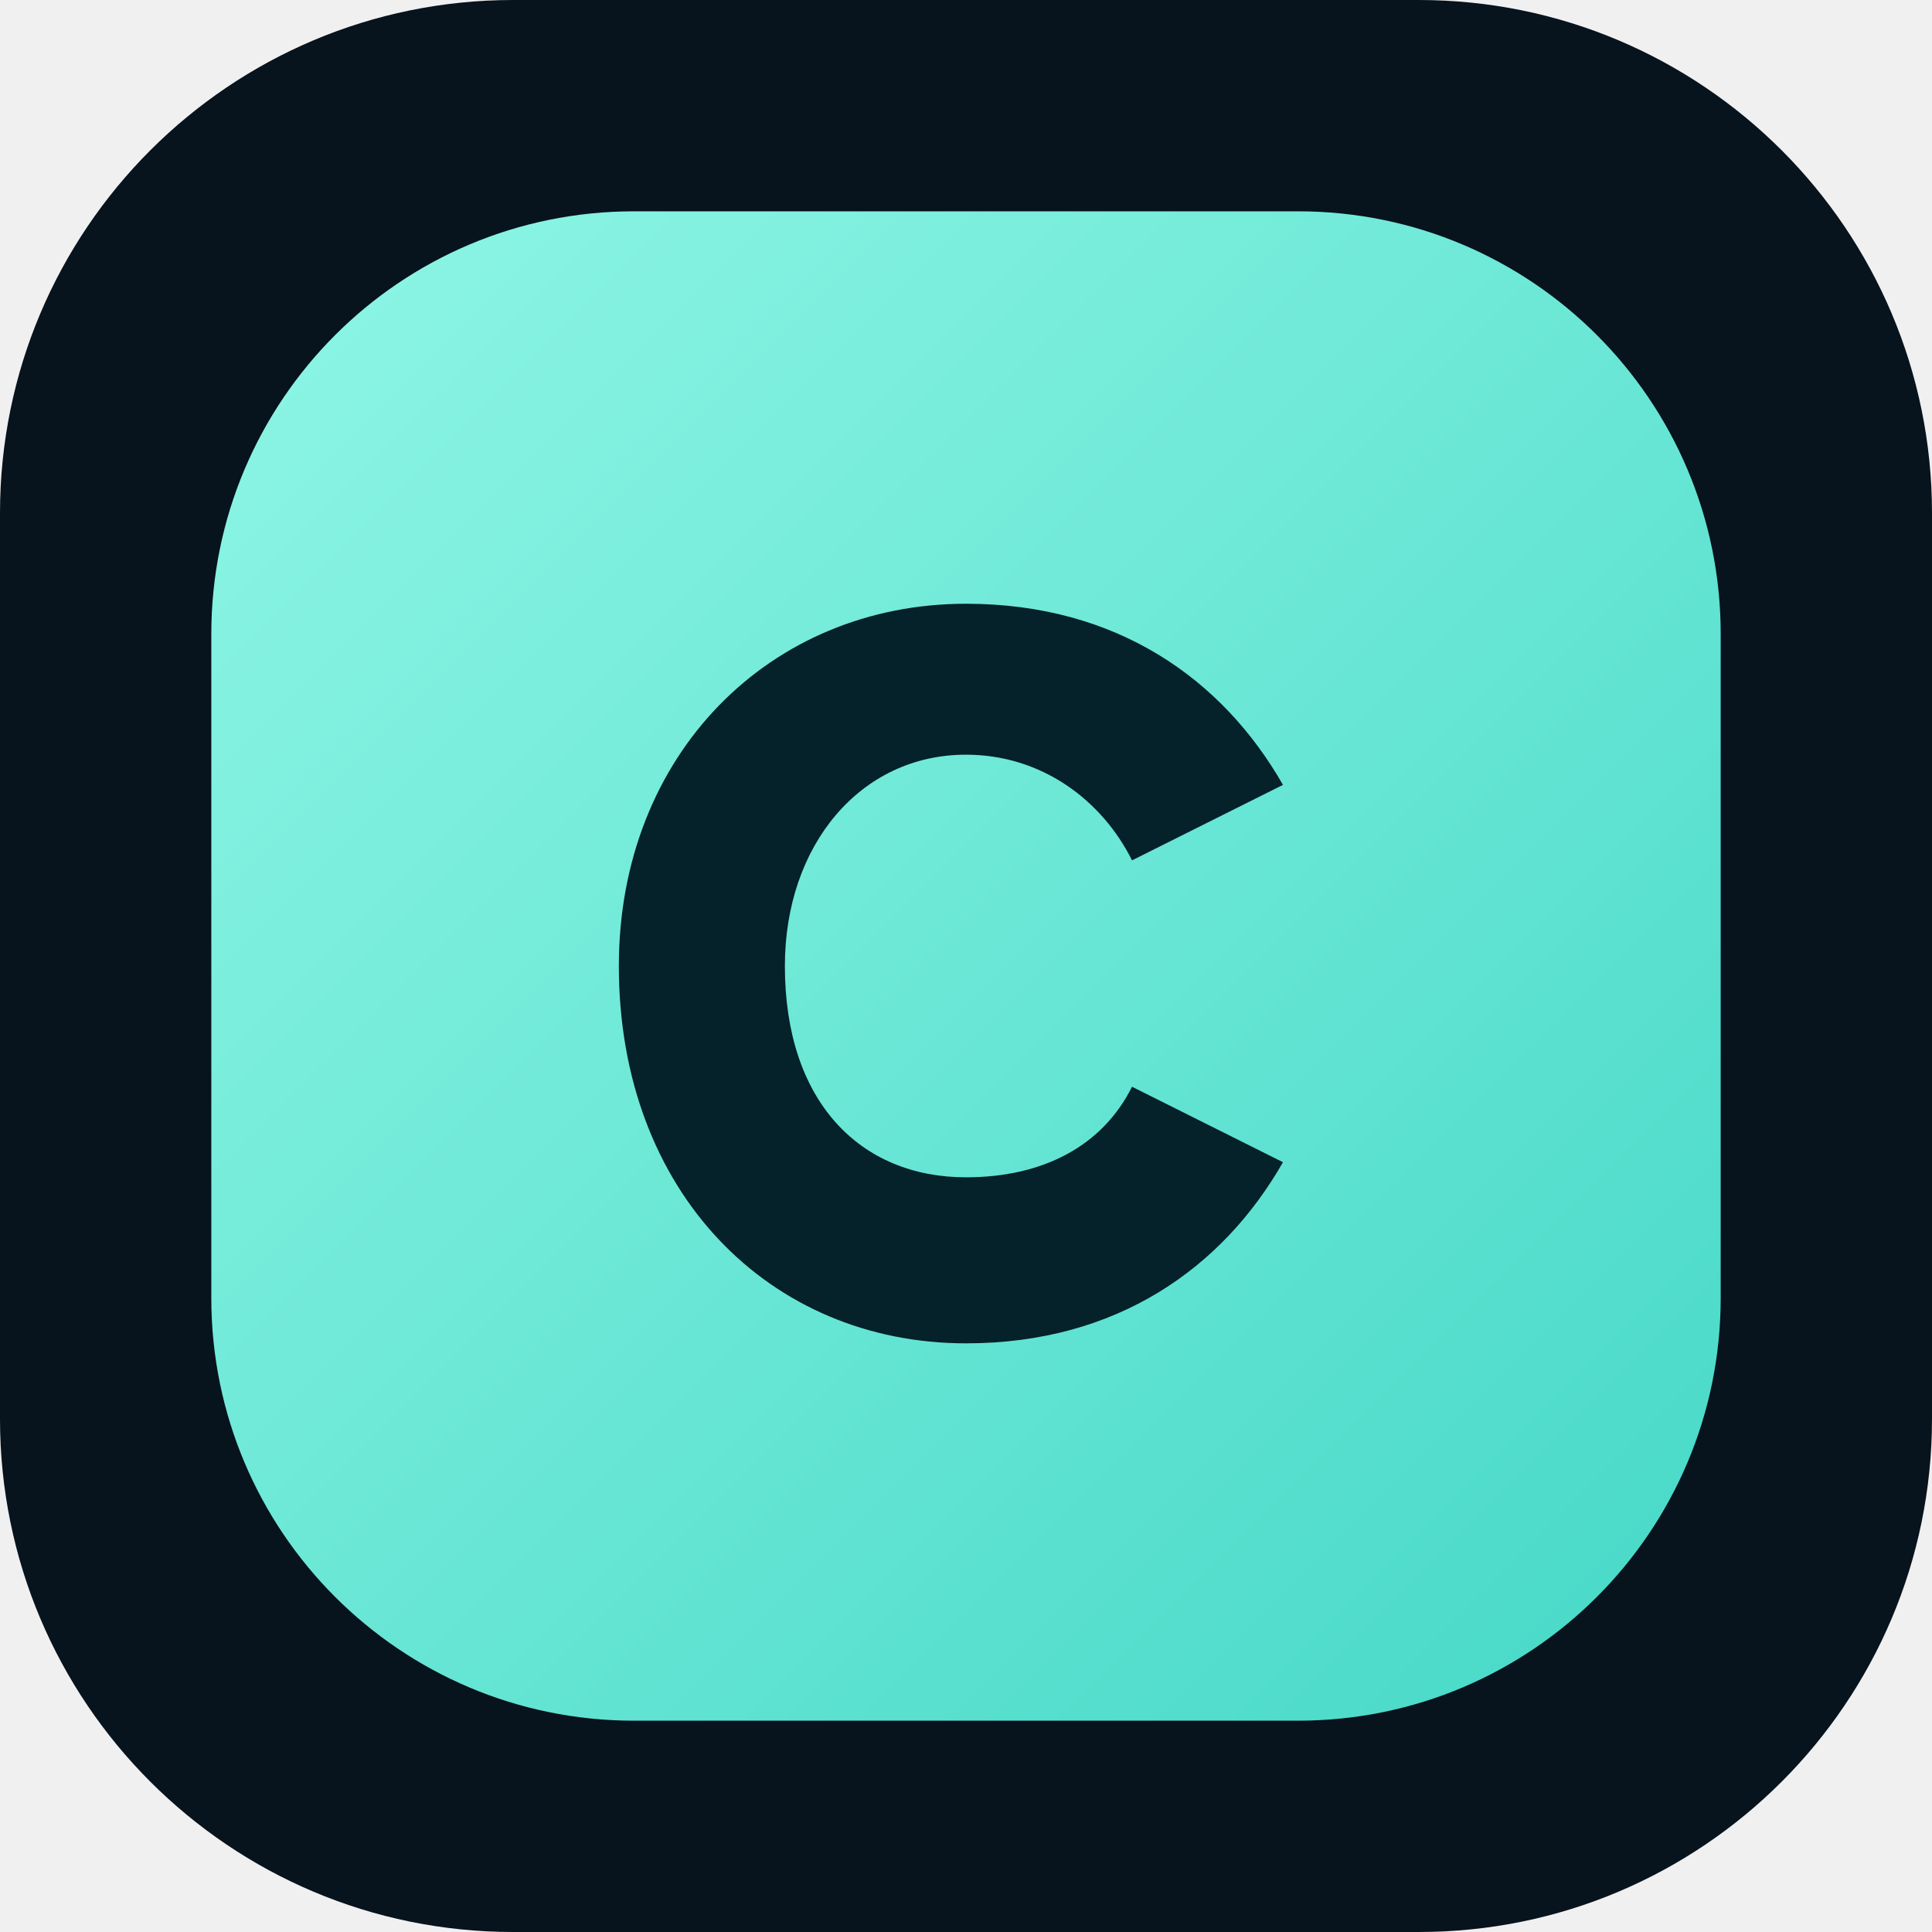
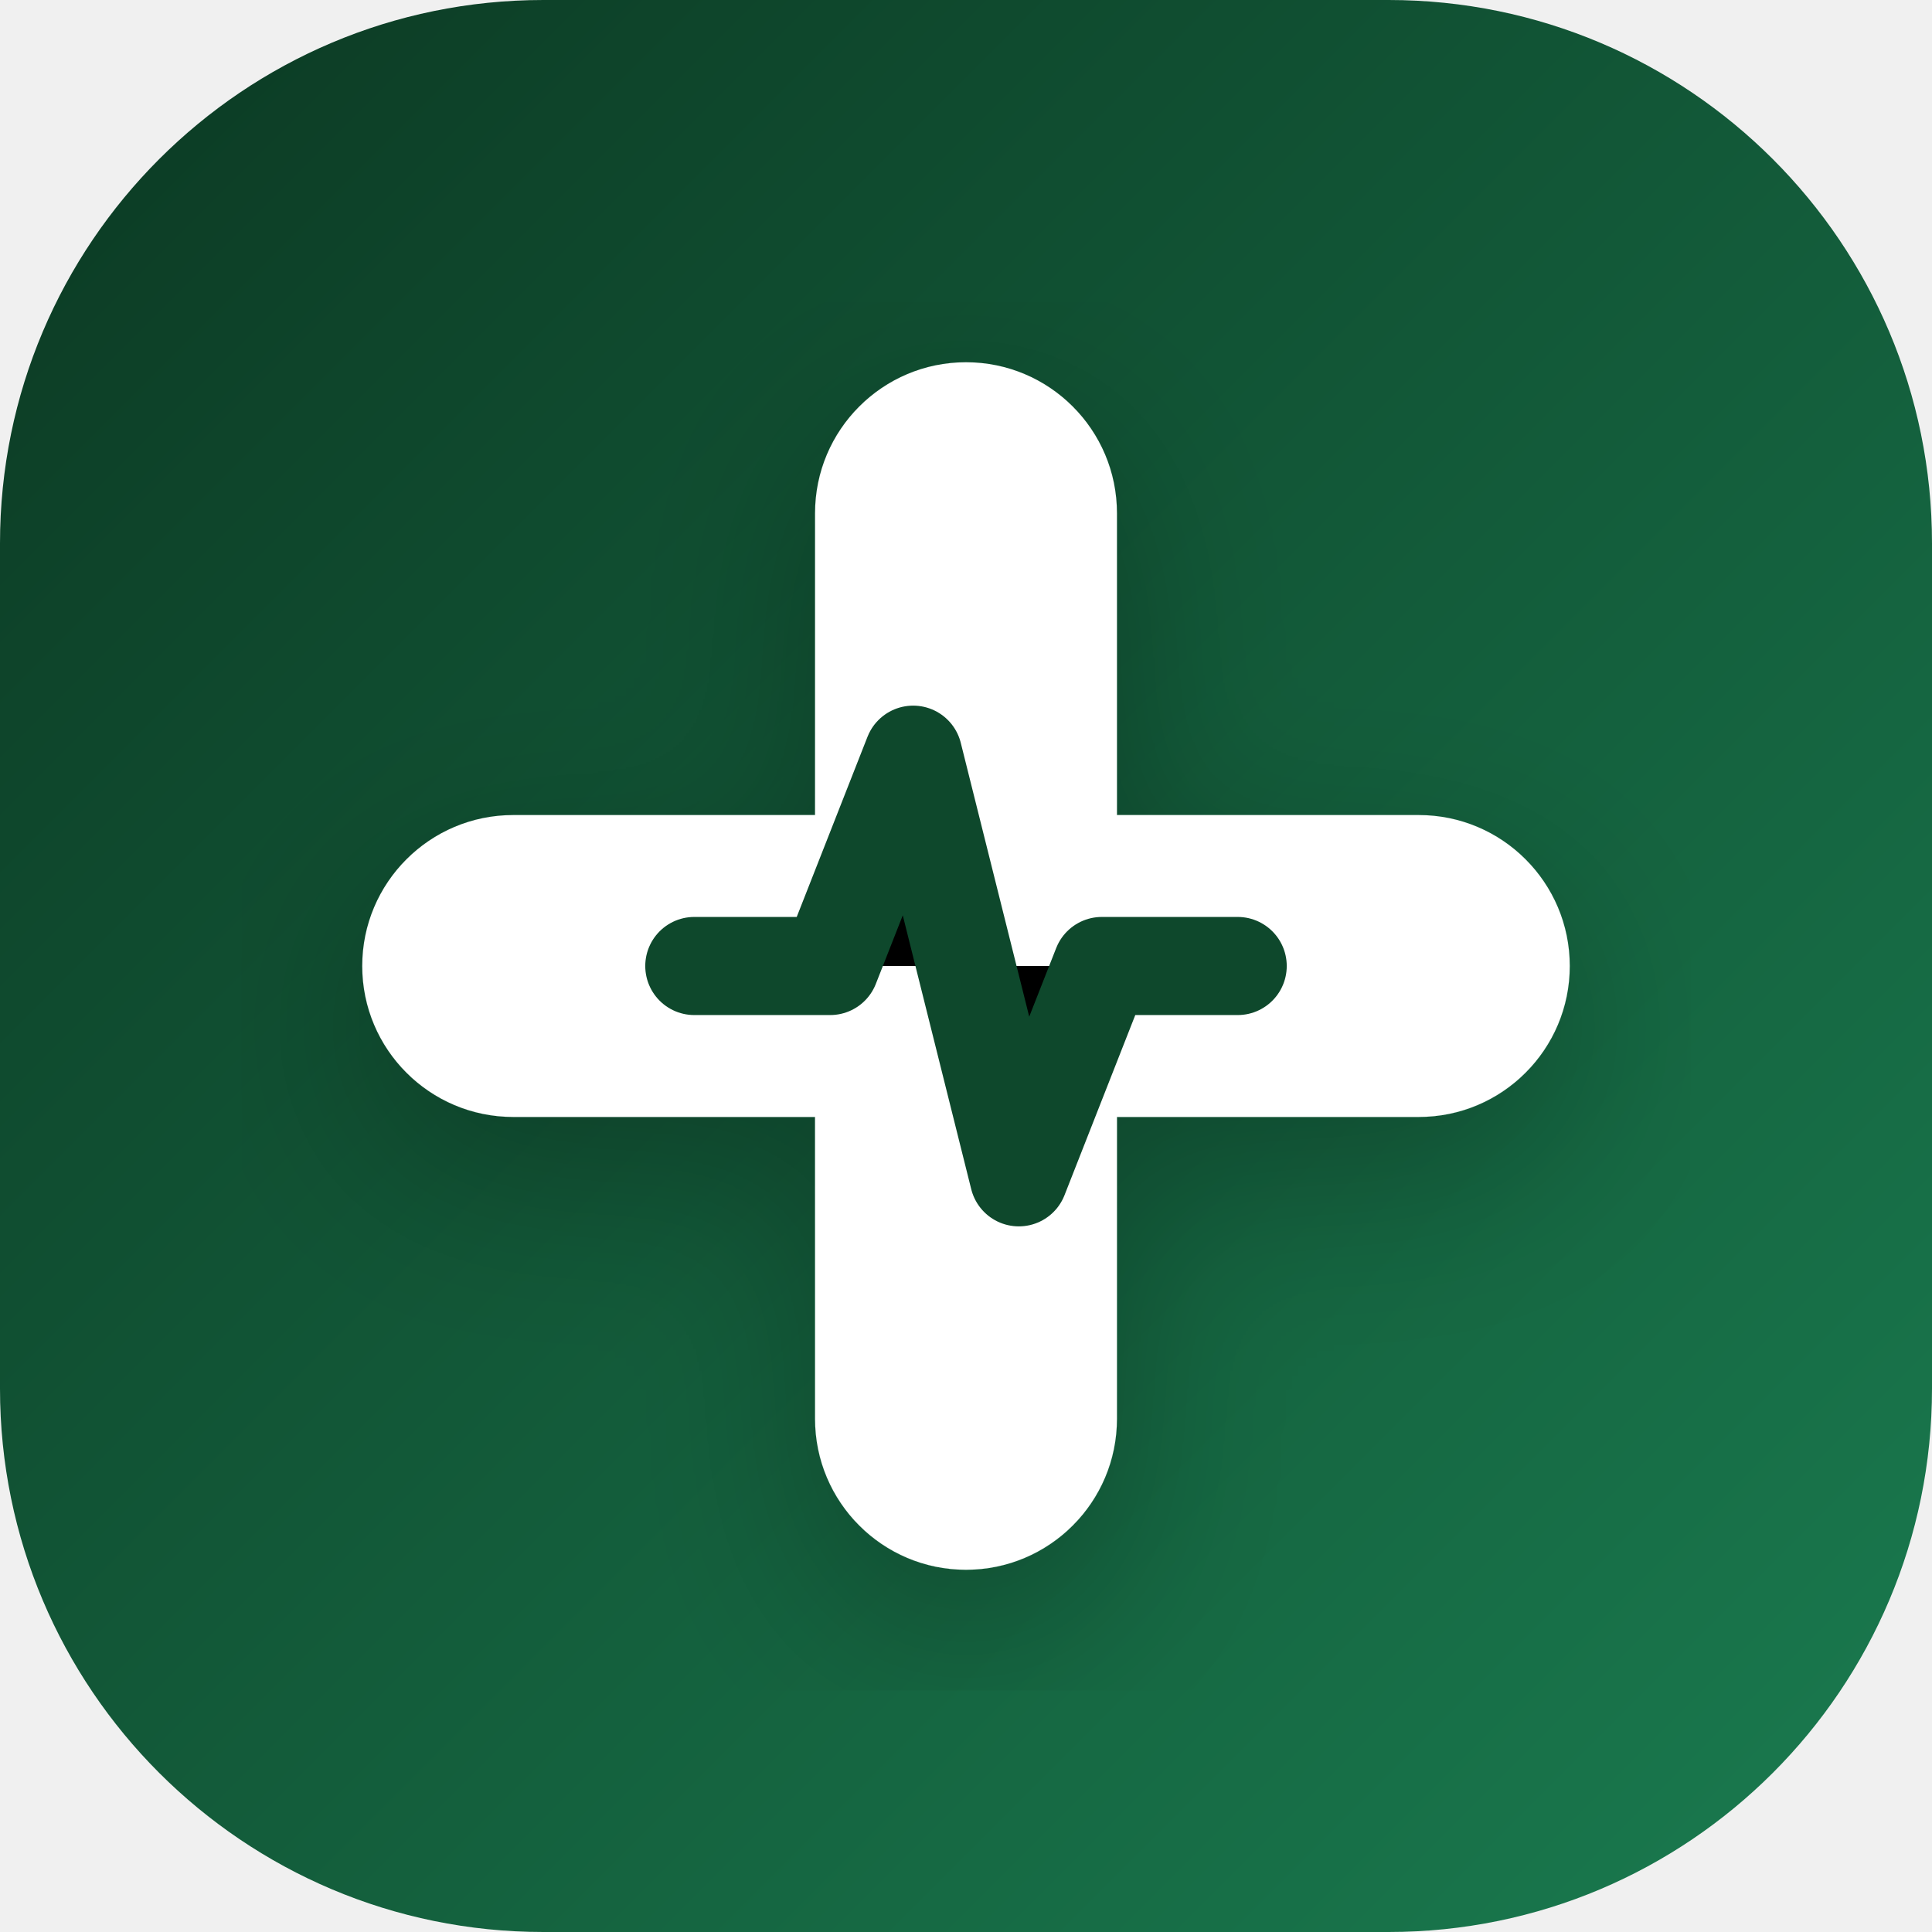
- <svg xmlns="http://www.w3.org/2000/svg" viewBox="0 0 128 128" role="img" aria-label="CareCompass AI">
+ <svg xmlns="http://www.w3.org/2000/svg" viewBox="0 0 128 128" role="img" aria-label="Care Cliniq">
  <defs>
-     <linearGradient id="g" x1="0%" y1="0%" x2="100%" y2="100%">
-       <stop offset="0%" stop-color="#8ff6e5" />
-       <stop offset="100%" stop-color="#46d8c7" />
+     <linearGradient id="cc-bg" x1="0%" y1="0%" x2="100%" y2="100%">
+       <stop offset="0%" stop-color="#0B3822" />
+       <stop offset="100%" stop-color="#1A7C50" />
    </linearGradient>
+     <filter id="shadow" x="-10%" y="-10%" width="120%" height="120%">
+       <feDropShadow dx="0" dy="4" stdDeviation="6" flood-opacity="0.25" />
+     </filter>
  </defs>
-   <rect width="128" height="128" rx="34" fill="#07131d" />
-   <rect x="14" y="14" width="100" height="100" rx="28" fill="url(#g)" />
-   <path d="M41 64c0-14 10-24 23-24 10 0 17 5 21 12l-10 5c-2-4-6-7-11-7-7 0-12 6-12 14 0 9 5 14 12 14 5 0 9-2 11-6l10 5c-4 7-11 12-21 12-13 0-23-10-23-25Z" fill="#05212a" />
+   <rect width="128" height="128" rx="36" fill="url(#cc-bg)" />
+   <path d="M64 24C58.48 24 54 28.48 54 34V54H34C28.48 54 24 58.48 24 64C24 69.52 28.48 74 34 74H54V94C54 99.52 58.48 104 64 104C69.52 104 74 99.52 74 94V74H94C99.52 74 104 69.52 104 64C104 58.48 99.52 54 94 54H74V34C74 28.48 69.52 24 64 24Z" fill="#FFFFFF" filter="url(#shadow)" />
+   <path d="M46 64H55L60.5 50L67.5 78L73 64H82" stroke="#0E482C" stroke-width="6.5" stroke-linecap="round" stroke-linejoin="round" />
</svg>
